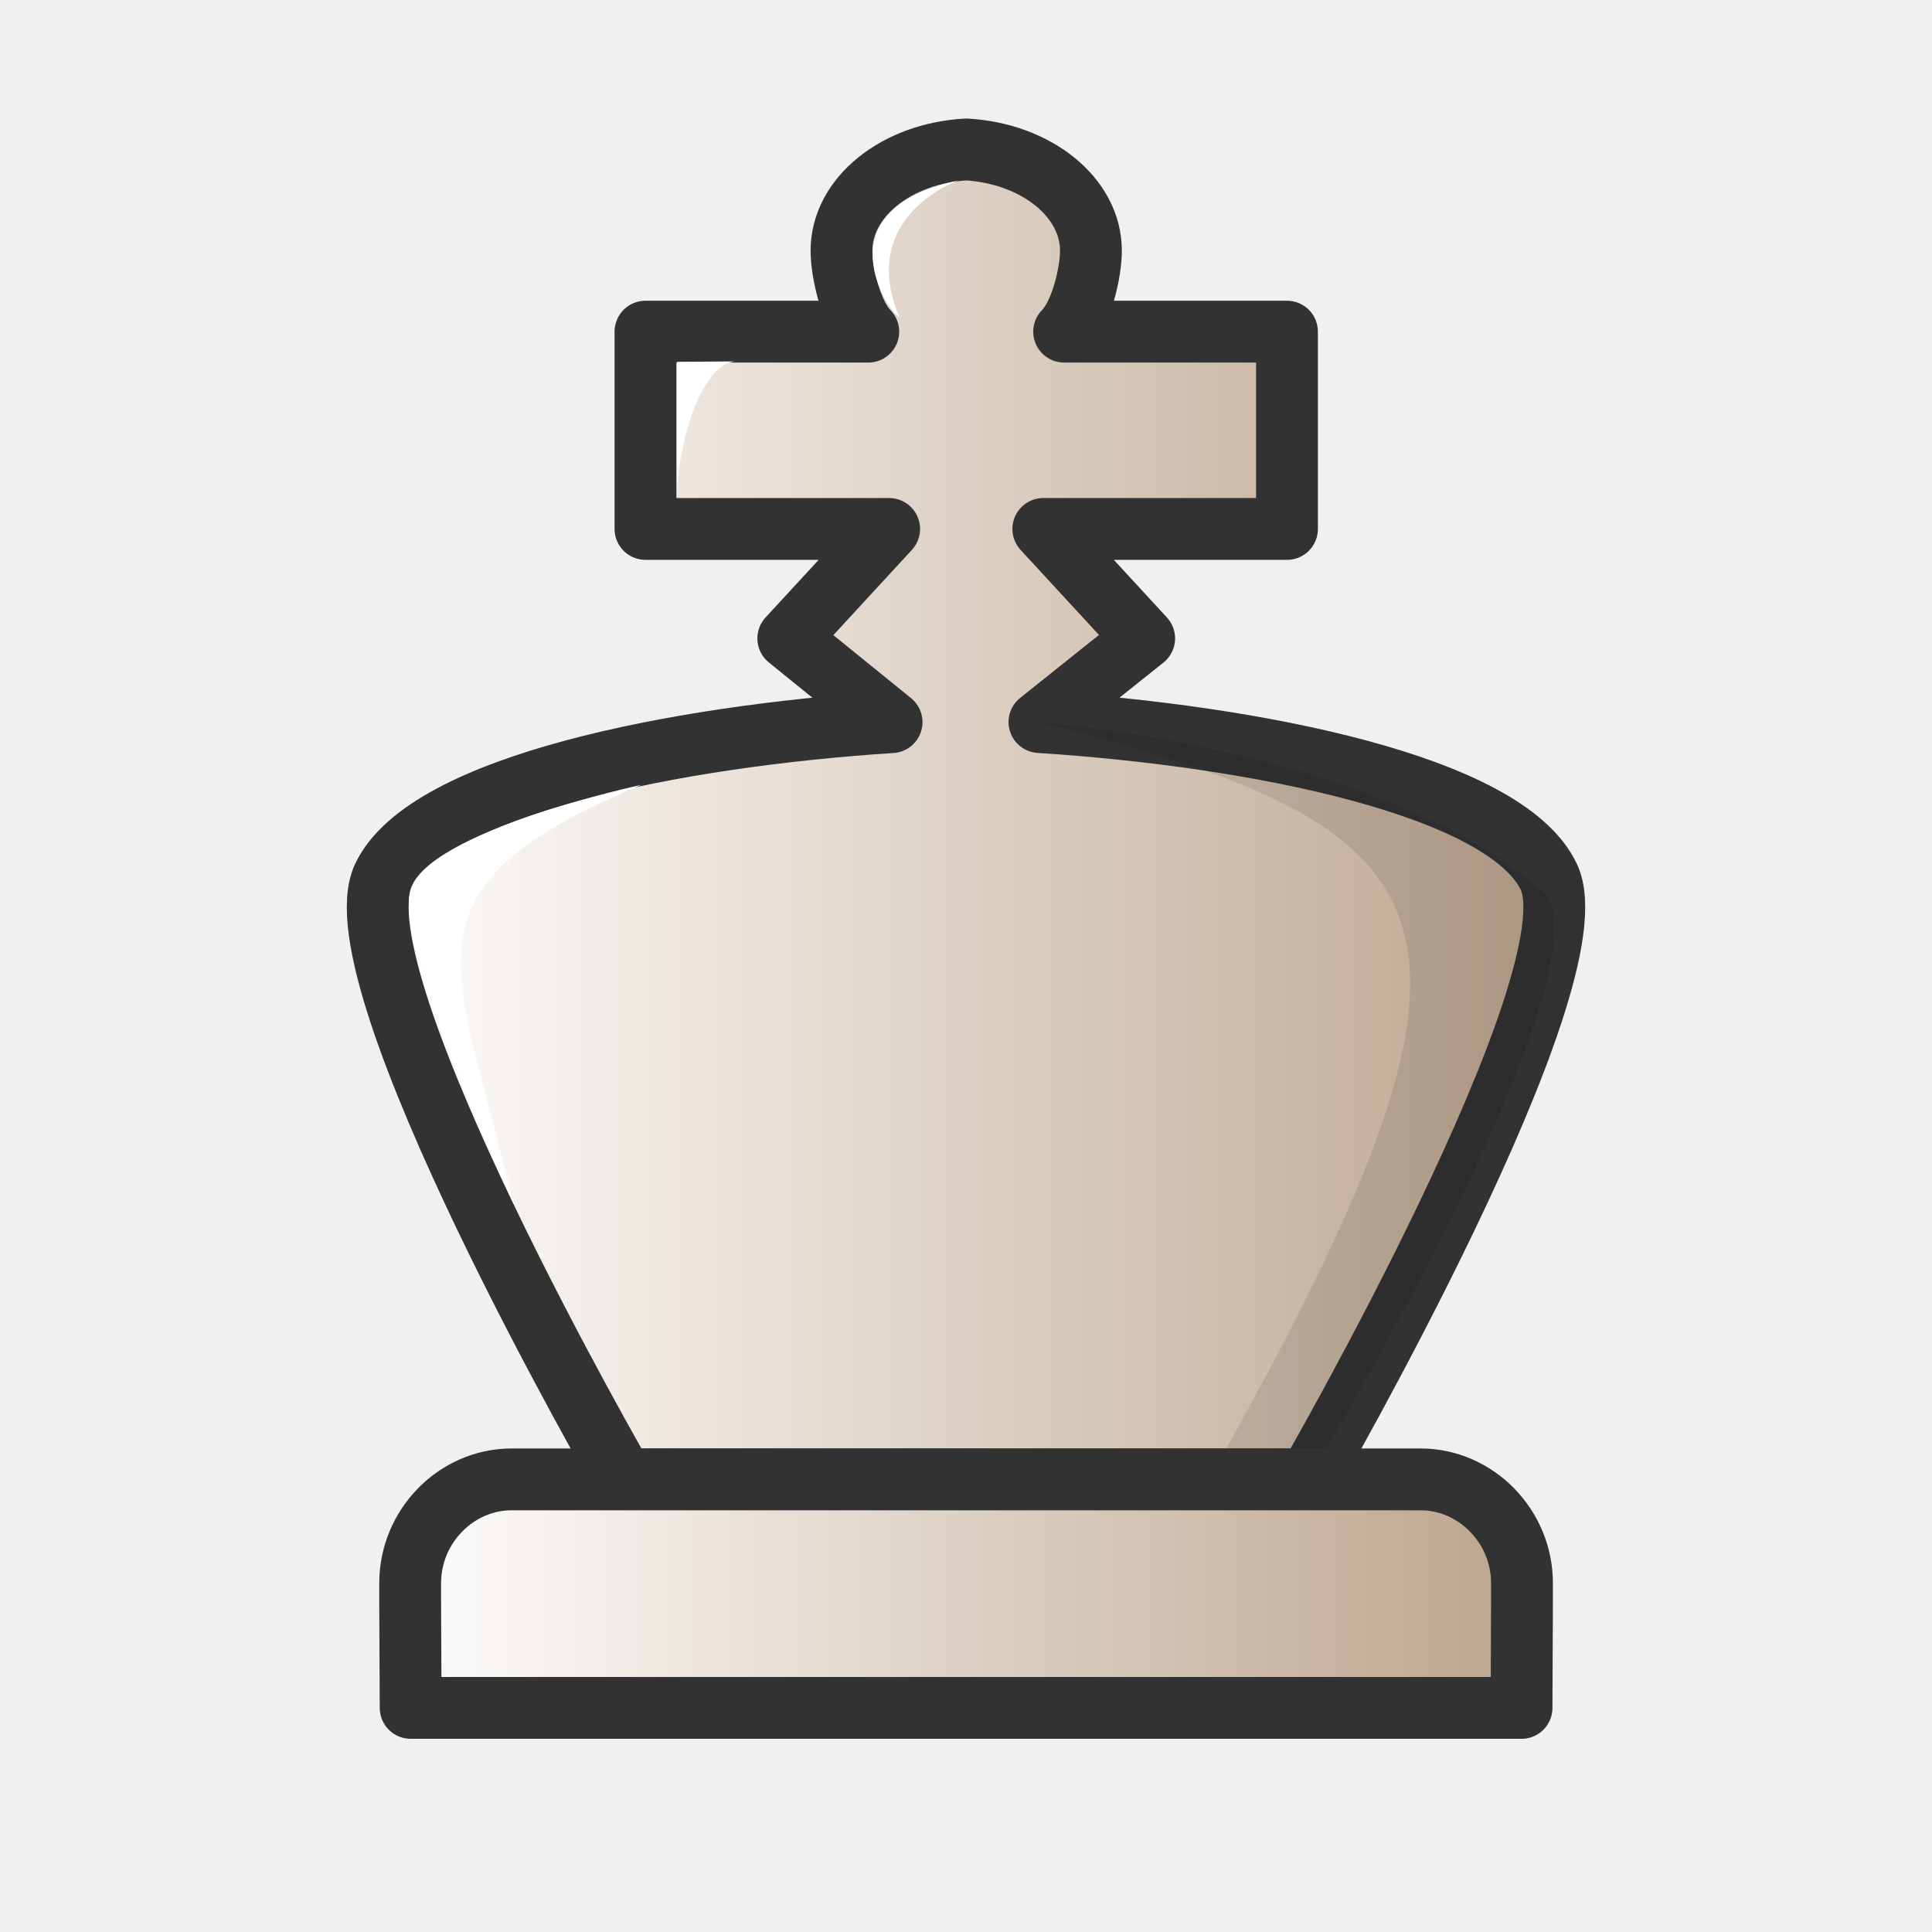
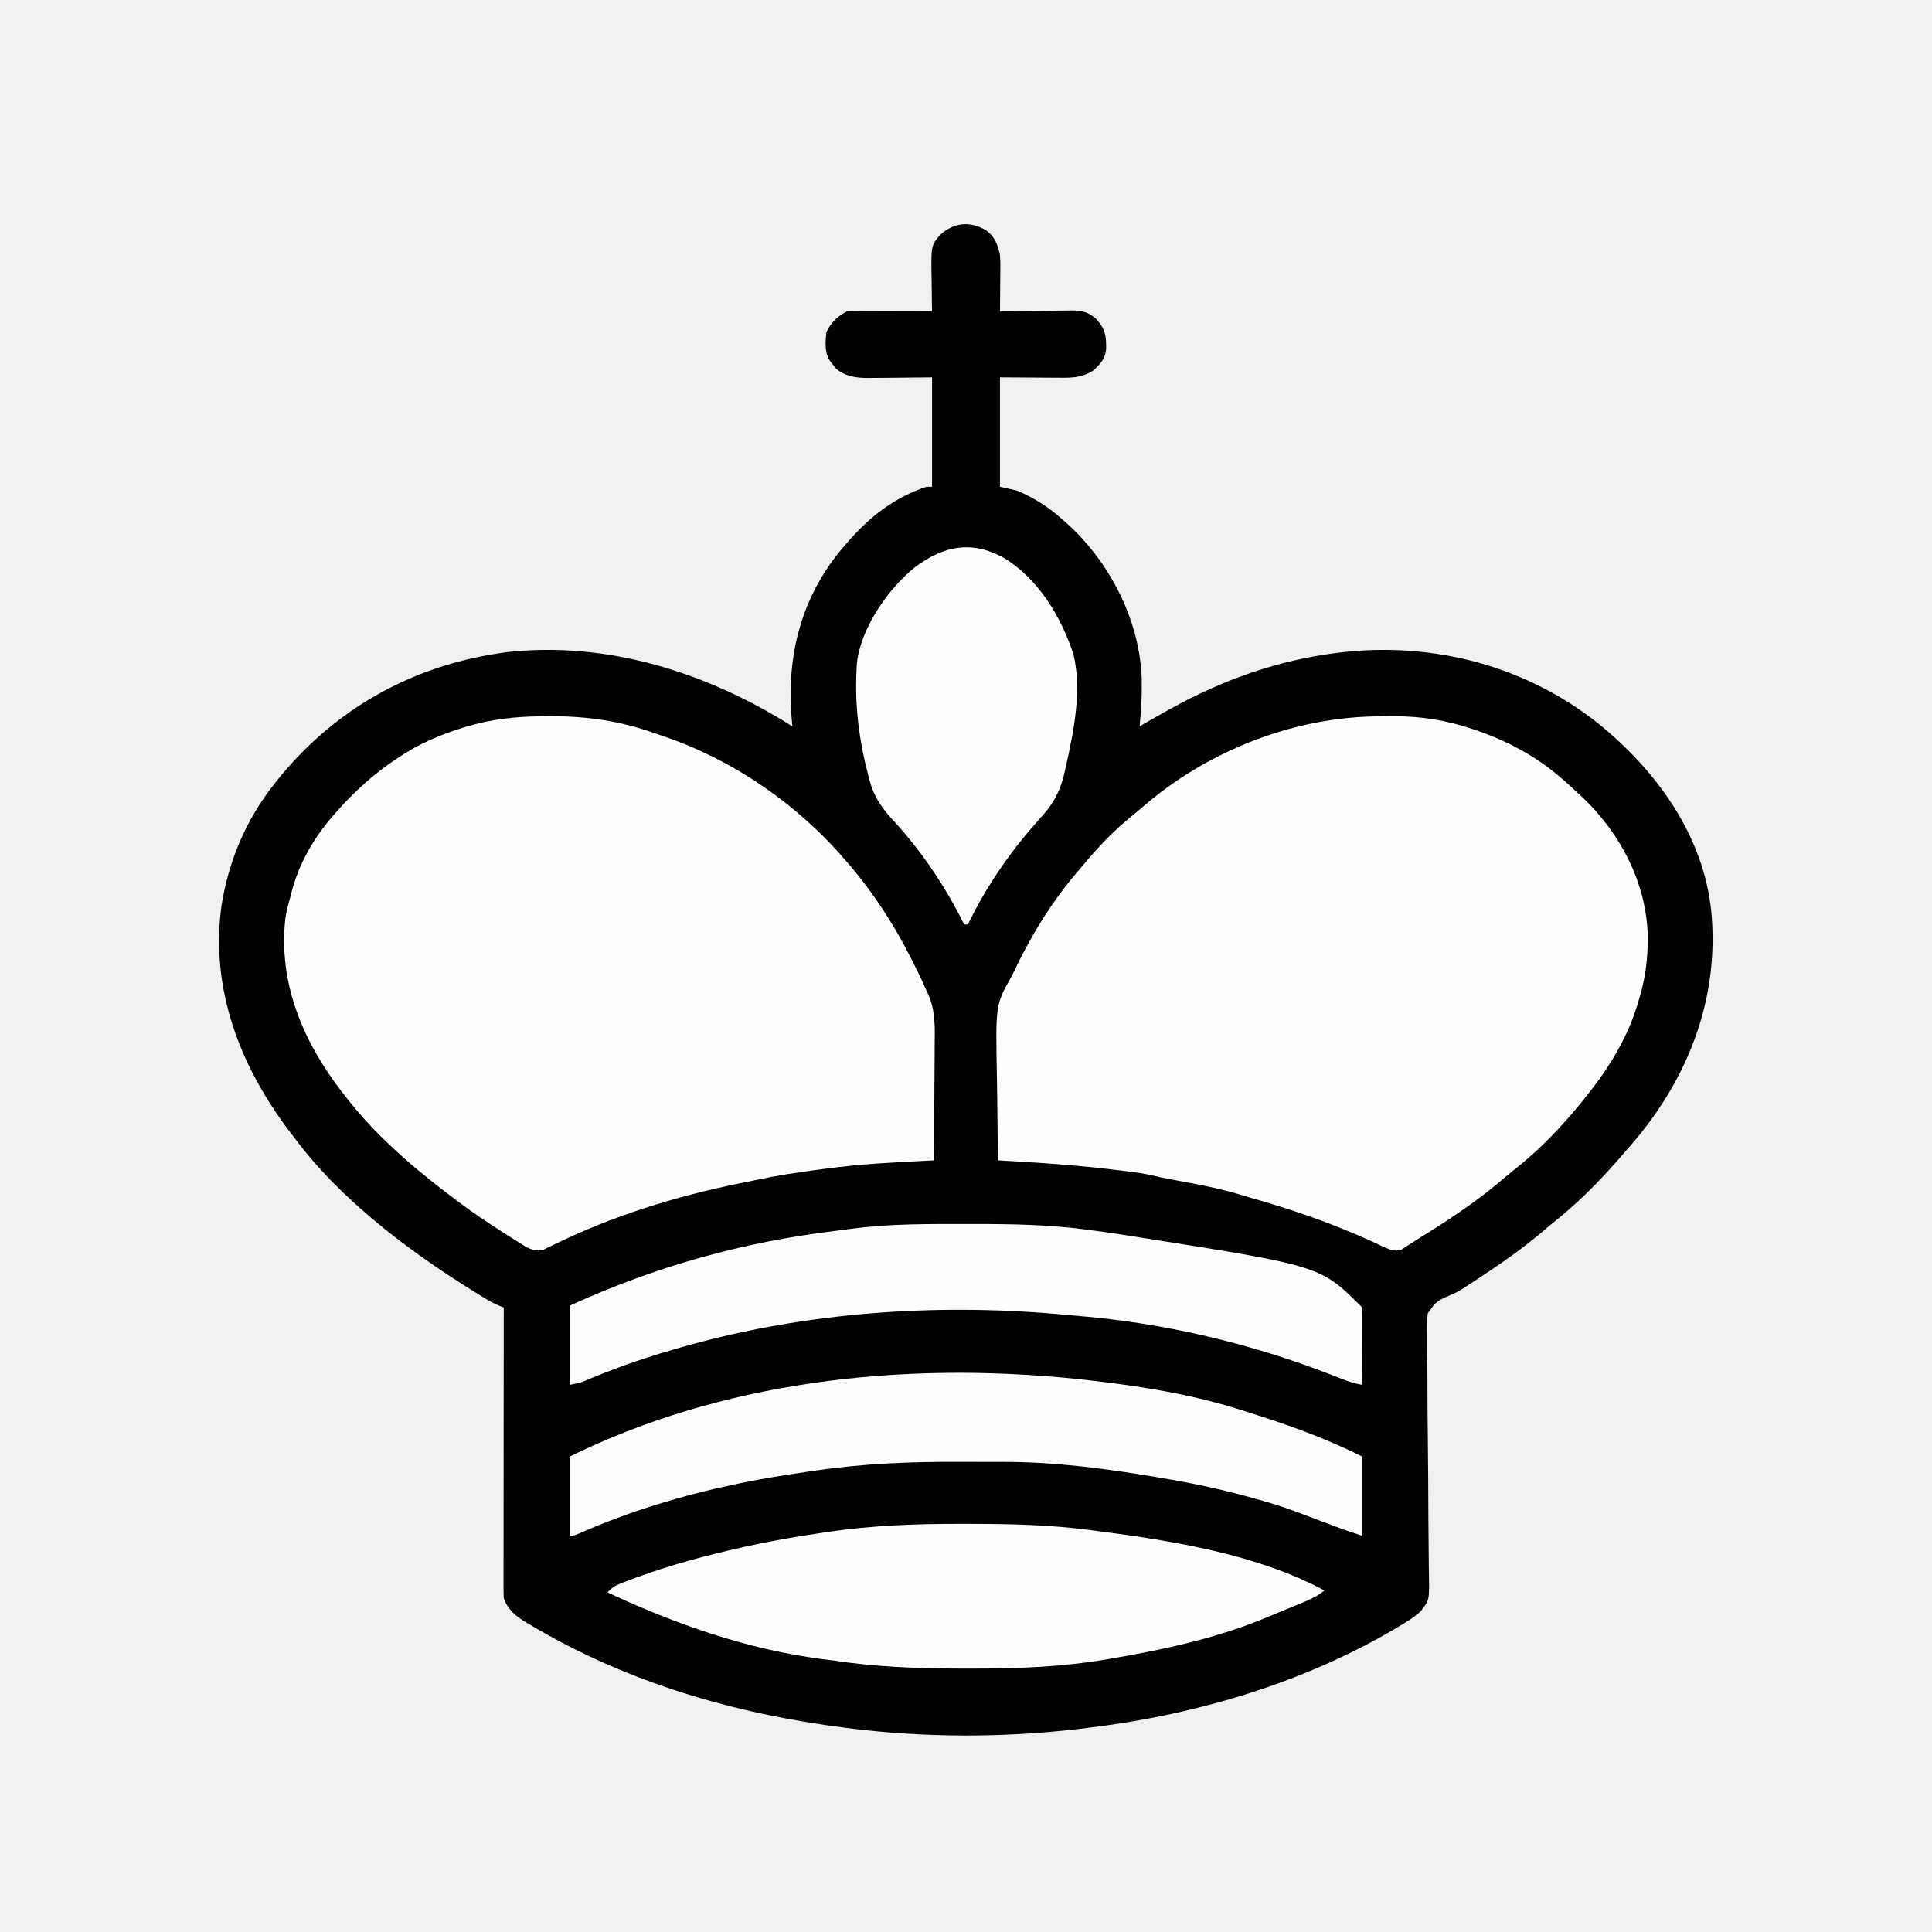
- <svg xmlns="http://www.w3.org/2000/svg" xmlns:xlink="http://www.w3.org/1999/xlink" width="50mm" height="50mm" fill-rule="evenodd" clip-rule="evenodd" image-rendering="optimizeQuality" shape-rendering="geometricPrecision" text-rendering="geometricPrecision" viewBox="0 0 50 50">
-   <defs>
-     <linearGradient xlink:href="#a" id="b" x1="-825.75" x2="-704.44" y1="2712.8" y2="2712.8" gradientTransform="matrix(.26458 0 0 .25357 227.43 -666.55)" gradientUnits="userSpaceOnUse" />
-     <linearGradient id="a">
-       <stop offset="0" stop-color="#fff" />
-       <stop offset="1" stop-color="#bba38a" />
-     </linearGradient>
-     <linearGradient xlink:href="#a" id="c" x1="-215.24" x2="-184.86" y1="731.78" y2="731.78" gradientTransform="translate(225.05 -690.53)" gradientUnits="userSpaceOnUse" />
-   </defs>
-   <path fill="url(#b)" stroke="#323232" stroke-linejoin="round" stroke-width="1.6" d="M25.006 3.868c-1.803.1-3.228 1.234-3.228 2.618 0 .565.244 1.644.693 2.097h-5.766v5.106h6.306l-2.61 2.833 2.673 2.167c-5.584.362-12.02 1.643-13.154 3.997-1.268 2.638 6.215 15.6 6.215 15.6h17.73s7.484-12.963 6.215-15.6c-1.133-2.357-7.594-3.64-13.179-3.999l2.71-2.165-2.61-2.833h6.306V8.583H27.54c.449-.453.693-1.531.693-2.097 0-1.384-1.425-2.518-3.228-2.618z" style="paint-order:fill markers stroke" />
-   <path d="m31.289 38.283 2.573-.005s7.482-12.428 6.214-15.065c-4.136-3.824-13.18-4.525-13.18-4.525 11.05 2.822 12.618 5.028 4.393 19.595z" opacity=".1" />
-   <path fill="url(#c)" stroke="#323232" stroke-linecap="round" stroke-linejoin="round" stroke-width="1.6" d="M13.242 38.286c-1.437 0-2.627 1.216-2.627 2.685v.545l.013 2.684h28.749l.012-2.684v-.545c0-1.468-1.19-2.685-2.627-2.685h-11.76z" />
-   <g fill="#fff">
-     <path d="M13.283 31.138s-3.074-6.555-2.666-8.092c.408-1.536 5.987-2.736 5.987-2.736-6.486 2.71-4.786 4.558-3.321 10.828zM17.521 12.884v-3.52l1.532-.011c-.891.007-1.532 2.147-1.532 3.531zM24.798 4.67s-2.614.92-1.53 3.522c-.178-.007-2.142-2.72 1.53-3.522z" />
-   </g>
+ <svg xmlns="http://www.w3.org/2000/svg" version="1.1" width="1024" height="1024">
+   <path d="M0 0 C5.023 3.416 6.382 7.477 7.758 13.195 C7.985 16.744 7.985 16.744 7.953 20.441 C7.949 21.425 7.949 21.425 7.945 22.429 C7.933 24.497 7.908 26.565 7.883 28.633 C7.873 30.046 7.864 31.46 7.855 32.873 C7.834 36.314 7.799 39.755 7.758 43.195 C8.583 43.182 8.583 43.182 9.426 43.168 C15.169 43.08 20.911 43.019 26.654 42.976 C28.796 42.956 30.938 42.928 33.079 42.894 C36.162 42.845 39.245 42.822 42.328 42.805 C43.281 42.784 44.235 42.763 45.217 42.742 C50.927 42.74 54.253 43.329 58.758 47.195 C63.589 52.679 64.108 56.001 64.039 63.211 C63.547 68.434 61.052 70.969 57.383 74.445 C51.524 78.351 46.003 78.472 39.203 78.391 C38.403 78.389 37.603 78.387 36.779 78.385 C33.814 78.374 30.848 78.346 27.883 78.32 C21.242 78.279 14.6 78.238 7.758 78.195 C7.758 97.335 7.758 116.475 7.758 136.195 C10.728 136.855 13.698 137.515 16.758 138.195 C19.337 139.309 21.693 140.409 24.133 141.758 C24.776 142.109 25.418 142.459 26.081 142.821 C32.224 146.28 37.558 150.435 42.758 155.195 C43.587 155.943 44.416 156.691 45.27 157.461 C67.137 178.195 82.081 208.262 82.906 238.492 C83.027 246.766 82.646 254.964 81.758 263.195 C82.873 262.538 82.873 262.538 84.012 261.867 C87.906 259.605 91.824 257.388 95.758 255.195 C96.583 254.735 97.409 254.274 98.259 253.8 C125.982 238.482 155.253 228.037 186.758 224.195 C187.511 224.101 188.264 224.007 189.04 223.91 C237.829 218.374 286.548 231.174 324.988 261.746 C355.744 286.736 380.575 320.791 384.758 361.195 C388.998 405.417 373.904 446.499 346 480.602 C343.302 483.844 340.537 487.023 337.758 490.195 C337.077 490.988 336.397 491.781 335.695 492.598 C324.742 505.113 312.871 516.963 299.758 527.195 C297.901 528.775 296.047 530.359 294.195 531.945 C283.217 541.087 271.457 549.195 259.508 557.008 C258.358 557.762 258.358 557.762 257.186 558.531 C256.42 559.024 255.655 559.518 254.867 560.027 C254.125 560.514 253.383 561 252.619 561.501 C249.758 563.195 249.758 563.195 246.253 564.73 C238.934 567.983 238.934 567.983 234.482 574.361 C234.021 578.321 234.003 582.157 234.14 586.129 C234.141 587.636 234.135 589.143 234.124 590.65 C234.11 594.727 234.182 598.798 234.268 602.873 C234.343 607.146 234.334 611.418 234.334 615.692 C234.345 623.784 234.424 631.873 234.53 639.965 C234.718 654.453 234.782 668.942 234.834 683.431 C234.855 688.513 234.902 693.593 234.973 698.674 C235.014 701.837 235.039 705.001 235.061 708.164 C235.074 709.627 235.095 711.09 235.124 712.553 C235.386 726.292 235.386 726.292 230.758 732.195 C227.227 735.495 223.151 737.924 219.008 740.383 C218.352 740.772 217.695 741.162 217.019 741.563 C167.184 770.856 109.995 787.462 52.758 794.195 C50.878 794.42 50.878 794.42 48.961 794.648 C8.996 799.273 -32.32 799.239 -72.242 794.195 C-72.922 794.11 -73.601 794.026 -74.301 793.938 C-132.855 786.554 -190.222 769.817 -241.117 739.445 C-241.86 739.01 -242.603 738.574 -243.369 738.126 C-248.775 734.83 -253.169 731.415 -255.242 725.195 C-255.334 723.128 -255.364 721.058 -255.362 718.988 C-255.365 717.038 -255.365 717.038 -255.367 715.049 C-255.363 713.605 -255.359 712.162 -255.356 710.718 C-255.355 709.2 -255.356 707.683 -255.356 706.165 C-255.356 702.041 -255.351 697.918 -255.344 693.794 C-255.337 689.486 -255.337 685.178 -255.336 680.87 C-255.332 672.71 -255.324 664.55 -255.314 656.39 C-255.303 647.101 -255.298 637.813 -255.293 628.524 C-255.282 609.414 -255.264 590.305 -255.242 571.195 C-256.028 570.887 -256.813 570.578 -257.622 570.26 C-259.909 569.331 -261.895 568.326 -264 567.051 C-264.698 566.628 -265.396 566.205 -266.115 565.77 C-266.859 565.312 -267.602 564.854 -268.367 564.383 C-269.153 563.899 -269.94 563.416 -270.75 562.917 C-305.515 541.329 -341.652 514.255 -366.242 481.195 C-367.126 480.04 -368.01 478.885 -368.895 477.73 C-395.019 443.237 -410.82 402.319 -404.89 358.6 C-401.18 334.818 -392.104 313.13 -377.242 294.195 C-376.821 293.658 -376.4 293.122 -375.966 292.568 C-345.075 253.724 -303.009 230.33 -253.86 223.883 C-200.281 217.795 -147.218 234.753 -102.242 263.195 C-102.314 262.526 -102.387 261.857 -102.461 261.168 C-105.661 228.055 -98.605 197.016 -77.379 170.684 C-76.674 169.862 -75.969 169.041 -75.242 168.195 C-74.527 167.343 -73.811 166.491 -73.074 165.613 C-61.319 152.069 -48.33 141.951 -31.242 136.195 C-30.252 136.195 -29.262 136.195 -28.242 136.195 C-28.242 117.055 -28.242 97.915 -28.242 78.195 C-41.375 78.314 -41.375 78.314 -54.508 78.466 C-56.169 78.474 -57.831 78.482 -59.492 78.488 C-60.337 78.504 -61.181 78.519 -62.051 78.535 C-68.417 78.538 -74.275 77.724 -79.301 73.441 C-79.756 72.845 -80.211 72.248 -80.68 71.633 C-81.153 71.033 -81.626 70.434 -82.113 69.816 C-85.37 65.14 -84.76 59.69 -84.242 54.195 C-81.823 49.177 -78.243 45.696 -73.242 43.195 C-71.792 43.106 -70.337 43.078 -68.884 43.082 C-67.533 43.082 -67.533 43.082 -66.155 43.082 C-65.181 43.087 -64.207 43.092 -63.203 43.098 C-62.207 43.099 -61.211 43.1 -60.185 43.102 C-56.996 43.108 -53.806 43.12 -50.617 43.133 C-48.458 43.138 -46.299 43.142 -44.141 43.146 C-38.841 43.158 -33.542 43.174 -28.242 43.195 C-28.258 42.334 -28.274 41.472 -28.29 40.584 C-28.341 37.347 -28.379 34.11 -28.407 30.872 C-28.422 29.479 -28.442 28.085 -28.469 26.692 C-28.804 8.353 -28.804 8.353 -23.896 2.624 C-16.619 -3.878 -8.37 -4.694 0 0 Z " fill="#010101" transform="translate(522.2422,121.8047)" />
+   <path d="M0 0 C2.216 0.003 4.43 -0.02 6.646 -0.046 C21.113 -0.112 34.871 2.13 48.599 6.816 C49.605 7.157 50.61 7.498 51.647 7.849 C67.529 13.459 82.084 21.303 94.849 32.316 C96.198 33.476 96.198 33.476 97.575 34.659 C100.043 36.836 102.455 39.058 104.849 41.316 C105.86 42.248 105.86 42.248 106.892 43.198 C126.825 62.217 140.526 88.582 141.192 116.361 C141.323 129.098 139.771 140.214 135.849 152.316 C135.52 153.366 135.52 153.366 135.184 154.438 C129.482 172.3 119.564 187.82 107.849 202.316 C107.377 202.903 106.906 203.49 106.42 204.094 C95.749 217.267 83.789 229.835 70.427 240.296 C67.643 242.477 64.972 244.765 62.286 247.066 C49.288 257.886 35.273 267.22 20.875 276.059 C19.103 277.158 17.353 278.293 15.606 279.433 C14.738 279.992 13.869 280.552 12.974 281.128 C11.926 281.818 11.926 281.818 10.856 282.523 C7.533 283.835 5.207 282.883 1.996 281.542 C-0.295 280.514 -2.566 279.447 -4.839 278.378 C-25.563 268.892 -46.78 261.564 -68.664 255.316 C-70.98 254.652 -73.291 253.973 -75.597 253.28 C-84.302 250.694 -93.047 248.834 -101.964 247.191 C-103.983 246.813 -106.001 246.433 -108.02 246.053 C-109.942 245.691 -111.865 245.331 -113.788 244.971 C-116.426 244.457 -119.028 243.891 -121.64 243.261 C-128.181 241.771 -134.872 241.106 -141.526 240.316 C-142.247 240.229 -142.968 240.142 -143.711 240.053 C-160.785 238.007 -177.889 236.797 -195.052 235.791 C-196.225 235.722 -196.225 235.722 -197.421 235.652 C-199.331 235.54 -201.241 235.428 -203.151 235.316 C-203.338 225.361 -203.48 215.407 -203.566 205.451 C-203.607 200.826 -203.663 196.202 -203.755 191.577 C-204.502 152.839 -204.502 152.839 -196.167 138.113 C-194.695 135.508 -193.491 132.785 -192.237 130.07 C-191.347 128.332 -190.444 126.601 -189.526 124.878 C-189.028 123.934 -188.53 122.99 -188.017 122.018 C-180.198 107.512 -170.991 93.736 -160.151 81.316 C-159.172 80.156 -158.194 78.994 -157.218 77.831 C-149.433 68.591 -141.511 60.228 -132.05 52.659 C-130.132 51.109 -128.241 49.526 -126.378 47.909 C-91.92 18.078 -45.592 -0.135 0 0 Z " fill="#FEFEFE" transform="translate(732.1514,379.6843)" />
+   <path d="M0 0 C0.762 0 1.524 0 2.309 0.001 C20.521 0.051 37.855 2.548 55.06 8.666 C57.196 9.422 59.343 10.142 61.492 10.863 C98.644 23.625 132.659 47.403 158.062 77.375 C158.587 77.988 159.112 78.601 159.653 79.233 C174.379 96.57 186.069 115.694 195.875 136.188 C196.236 136.94 196.597 137.692 196.969 138.466 C197.657 139.933 198.326 141.407 198.975 142.891 C199.666 144.469 200.38 146.038 201.123 147.592 C204.956 156.517 204.573 165.208 204.453 174.73 C204.446 176.486 204.44 178.241 204.436 179.997 C204.421 184.582 204.382 189.167 204.337 193.752 C204.296 198.444 204.278 203.137 204.258 207.83 C204.215 217.012 204.147 226.193 204.062 235.375 C203.082 235.423 202.101 235.471 201.09 235.521 C183.036 236.417 165.049 237.312 147.125 239.75 C145.425 239.972 143.726 240.194 142.026 240.416 C131.178 241.853 120.398 243.487 109.7 245.81 C106.616 246.471 103.525 247.09 100.434 247.711 C66.627 254.594 33.601 264.899 2.574 280.082 C1.601 280.55 0.628 281.018 -0.375 281.5 C-1.157 281.894 -1.94 282.289 -2.746 282.695 C-6.415 283.833 -9.149 282.787 -12.486 281.043 C-13.376 280.484 -14.266 279.924 -15.184 279.348 C-16.179 278.725 -17.174 278.103 -18.2 277.462 C-19.772 276.46 -19.772 276.46 -21.375 275.438 C-22.992 274.415 -22.992 274.415 -24.642 273.372 C-32.613 268.299 -40.386 263.053 -47.938 257.375 C-48.473 256.975 -49.009 256.575 -49.562 256.163 C-70.756 240.315 -91.781 222.437 -107.938 201.375 C-108.362 200.832 -108.787 200.289 -109.225 199.729 C-130.102 172.947 -143.524 141.642 -139.694 107.187 C-139.08 103.159 -138.072 99.284 -136.938 95.375 C-136.671 94.328 -136.404 93.282 -136.129 92.203 C-132.096 77.504 -124.812 64.874 -114.938 53.375 C-114.282 52.61 -114.282 52.61 -113.613 51.829 C-103.334 39.976 -92.154 29.853 -78.938 21.375 C-77.984 20.759 -77.03 20.143 -76.047 19.508 C-64.893 12.651 -52.867 7.944 -40.25 4.562 C-39.527 4.368 -38.805 4.173 -38.06 3.972 C-25.475 0.798 -12.913 -0.033 0 0 Z " fill="#FEFEFE" transform="translate(290.9375,379.625)" />
+   <path d="M0 0 C2.073 0.006 4.145 0.008 6.218 0.011 C26.944 0.049 47.405 0.566 67.972 3.318 C69.319 3.492 70.666 3.665 72.013 3.838 C111.781 9.017 156.413 16.18 191.972 35.318 C189.025 37.701 186.152 39.257 182.668 40.736 C181.622 41.181 180.576 41.627 179.499 42.086 C173.666 44.52 167.827 46.936 161.972 49.318 C161.067 49.692 160.161 50.065 159.228 50.45 C133.796 60.818 106.4 66.697 79.41 71.318 C78.59 71.46 77.771 71.602 76.926 71.748 C53.395 75.771 30.047 76.723 6.219 76.696 C3.884 76.693 1.55 76.694 -0.784 76.694 C-23.762 76.686 -46.287 75.809 -69.028 72.318 C-70.766 72.095 -72.506 71.876 -74.246 71.666 C-113.713 66.605 -152.194 53.109 -188.028 36.318 C-185.851 33.893 -183.983 32.683 -180.949 31.521 C-180.131 31.206 -179.312 30.891 -178.468 30.566 C-177.58 30.236 -176.692 29.907 -175.778 29.568 C-174.38 29.045 -174.38 29.045 -172.954 28.512 C-154.364 21.673 -135.352 16.607 -116.028 12.318 C-115.047 12.099 -114.066 11.88 -113.055 11.654 C-100.003 8.785 -86.869 6.576 -73.653 4.631 C-72.973 4.528 -72.293 4.425 -71.593 4.319 C-47.849 0.763 -23.98 -0.067 0 0 Z " fill="#FDFDFD" transform="translate(510.0276,807.6819)" />
+   <path d="M0 0 C1.363 0.151 2.726 0.303 4.088 0.454 C32.592 3.66 61.226 8.199 88.53 17.191 C91.404 18.132 94.284 19.049 97.164 19.969 C115.301 25.822 132.942 32.471 150 41 C150 54.86 150 68.72 150 83 C139.882 79.627 139.882 79.627 135.258 77.879 C134.254 77.501 133.249 77.122 132.215 76.732 C131.195 76.346 130.176 75.96 129.125 75.562 C125.085 74.037 121.043 72.516 117 71 C116.082 70.652 115.164 70.305 114.218 69.947 C107.523 67.451 100.761 65.399 93.875 63.5 C92.875 63.218 91.874 62.935 90.844 62.645 C75.543 58.386 60.155 55.138 44.5 52.5 C43.62 52.35 42.74 52.201 41.834 52.047 C14.819 47.47 -12.287 43.846 -39.73 43.832 C-41.215 43.829 -42.7 43.825 -44.185 43.822 C-47.283 43.816 -50.382 43.814 -53.48 43.815 C-56.595 43.815 -59.71 43.808 -62.825 43.794 C-88.506 43.683 -113.864 44.626 -139.312 48.375 C-140.856 48.597 -142.4 48.818 -143.944 49.039 C-155.683 50.738 -167.38 52.607 -179 55 C-179.877 55.18 -180.753 55.36 -181.656 55.545 C-209.934 61.452 -238.04 69.891 -264.492 81.531 C-268 83 -268 83 -270 83 C-270 69.14 -270 55.28 -270 41 C-190.398 1.831 -95.945 -10.032 0 0 Z " fill="#FDFDFD" transform="translate(572,731)" />
+   <path d="M0 0 C1.063 -0.001 1.063 -0.001 2.148 -0.002 C23.164 -0.014 43.9 0.292 64.75 3.25 C65.91 3.405 67.069 3.56 68.264 3.72 C76.114 4.775 83.933 5.976 91.75 7.25 C92.738 7.406 93.725 7.562 94.743 7.722 C186.778 22.278 186.778 22.278 208.75 44.25 C208.839 47.28 208.865 50.287 208.848 53.316 C208.846 54.679 208.846 54.679 208.843 56.07 C208.838 58.984 208.825 61.898 208.812 64.812 C208.807 66.783 208.803 68.754 208.799 70.725 C208.788 75.566 208.771 80.408 208.75 85.25 C204.88 84.593 201.447 83.462 197.797 82.027 C196.633 81.575 195.47 81.123 194.271 80.657 C193.657 80.418 193.043 80.178 192.411 79.931 C148.788 62.963 102.861 52.278 56.169 48.526 C52.795 48.254 49.425 47.944 46.055 47.633 C-18.435 42.122 -85.783 46.897 -148.25 64.25 C-149.308 64.541 -149.308 64.541 -150.387 64.838 C-167.162 69.501 -183.691 74.979 -199.767 81.673 C-200.545 81.995 -201.323 82.317 -202.125 82.648 C-203.142 83.076 -203.142 83.076 -204.18 83.513 C-206.25 84.25 -206.25 84.25 -211.25 85.25 C-211.25 71.39 -211.25 57.53 -211.25 43.25 C-165.871 22.58 -119.96 9.621 -70.397 3.636 C-67.764 3.313 -65.138 2.967 -62.512 2.598 C-41.811 -0.253 -20.855 0.008 0 0 Z " fill="#FDFDFD" transform="translate(513.25,648.75)" />
+   <path d="M0 0 C18.419 11.072 30.601 31.315 37.152 51.457 C41.668 70.53 37.301 91.751 33.152 110.457 C32.864 111.797 32.864 111.797 32.57 113.165 C30.258 123.544 26.557 130.649 19.152 138.457 C17.366 140.488 15.593 142.523 13.84 144.582 C13.381 145.121 12.922 145.66 12.448 146.216 C0.227 160.768 -10.625 177.32 -18.848 194.457 C-19.508 194.457 -20.168 194.457 -20.848 194.457 C-21.47 193.198 -21.47 193.198 -22.105 191.914 C-31.972 172.474 -44.696 153.858 -59.645 137.969 C-65.22 131.612 -68.82 126.196 -70.973 117.957 C-71.217 117.052 -71.462 116.147 -71.713 115.214 C-76.527 96.708 -78.851 78.575 -77.848 59.457 C-77.788 58.299 -77.729 57.142 -77.668 55.949 C-75.576 37.22 -61.201 16.736 -47.047 5.168 C-31.79 -6.187 -17.196 -9.317 0 0 Z " fill="#FDFDFD" transform="translate(531.8477,295.543)" />
</svg>
